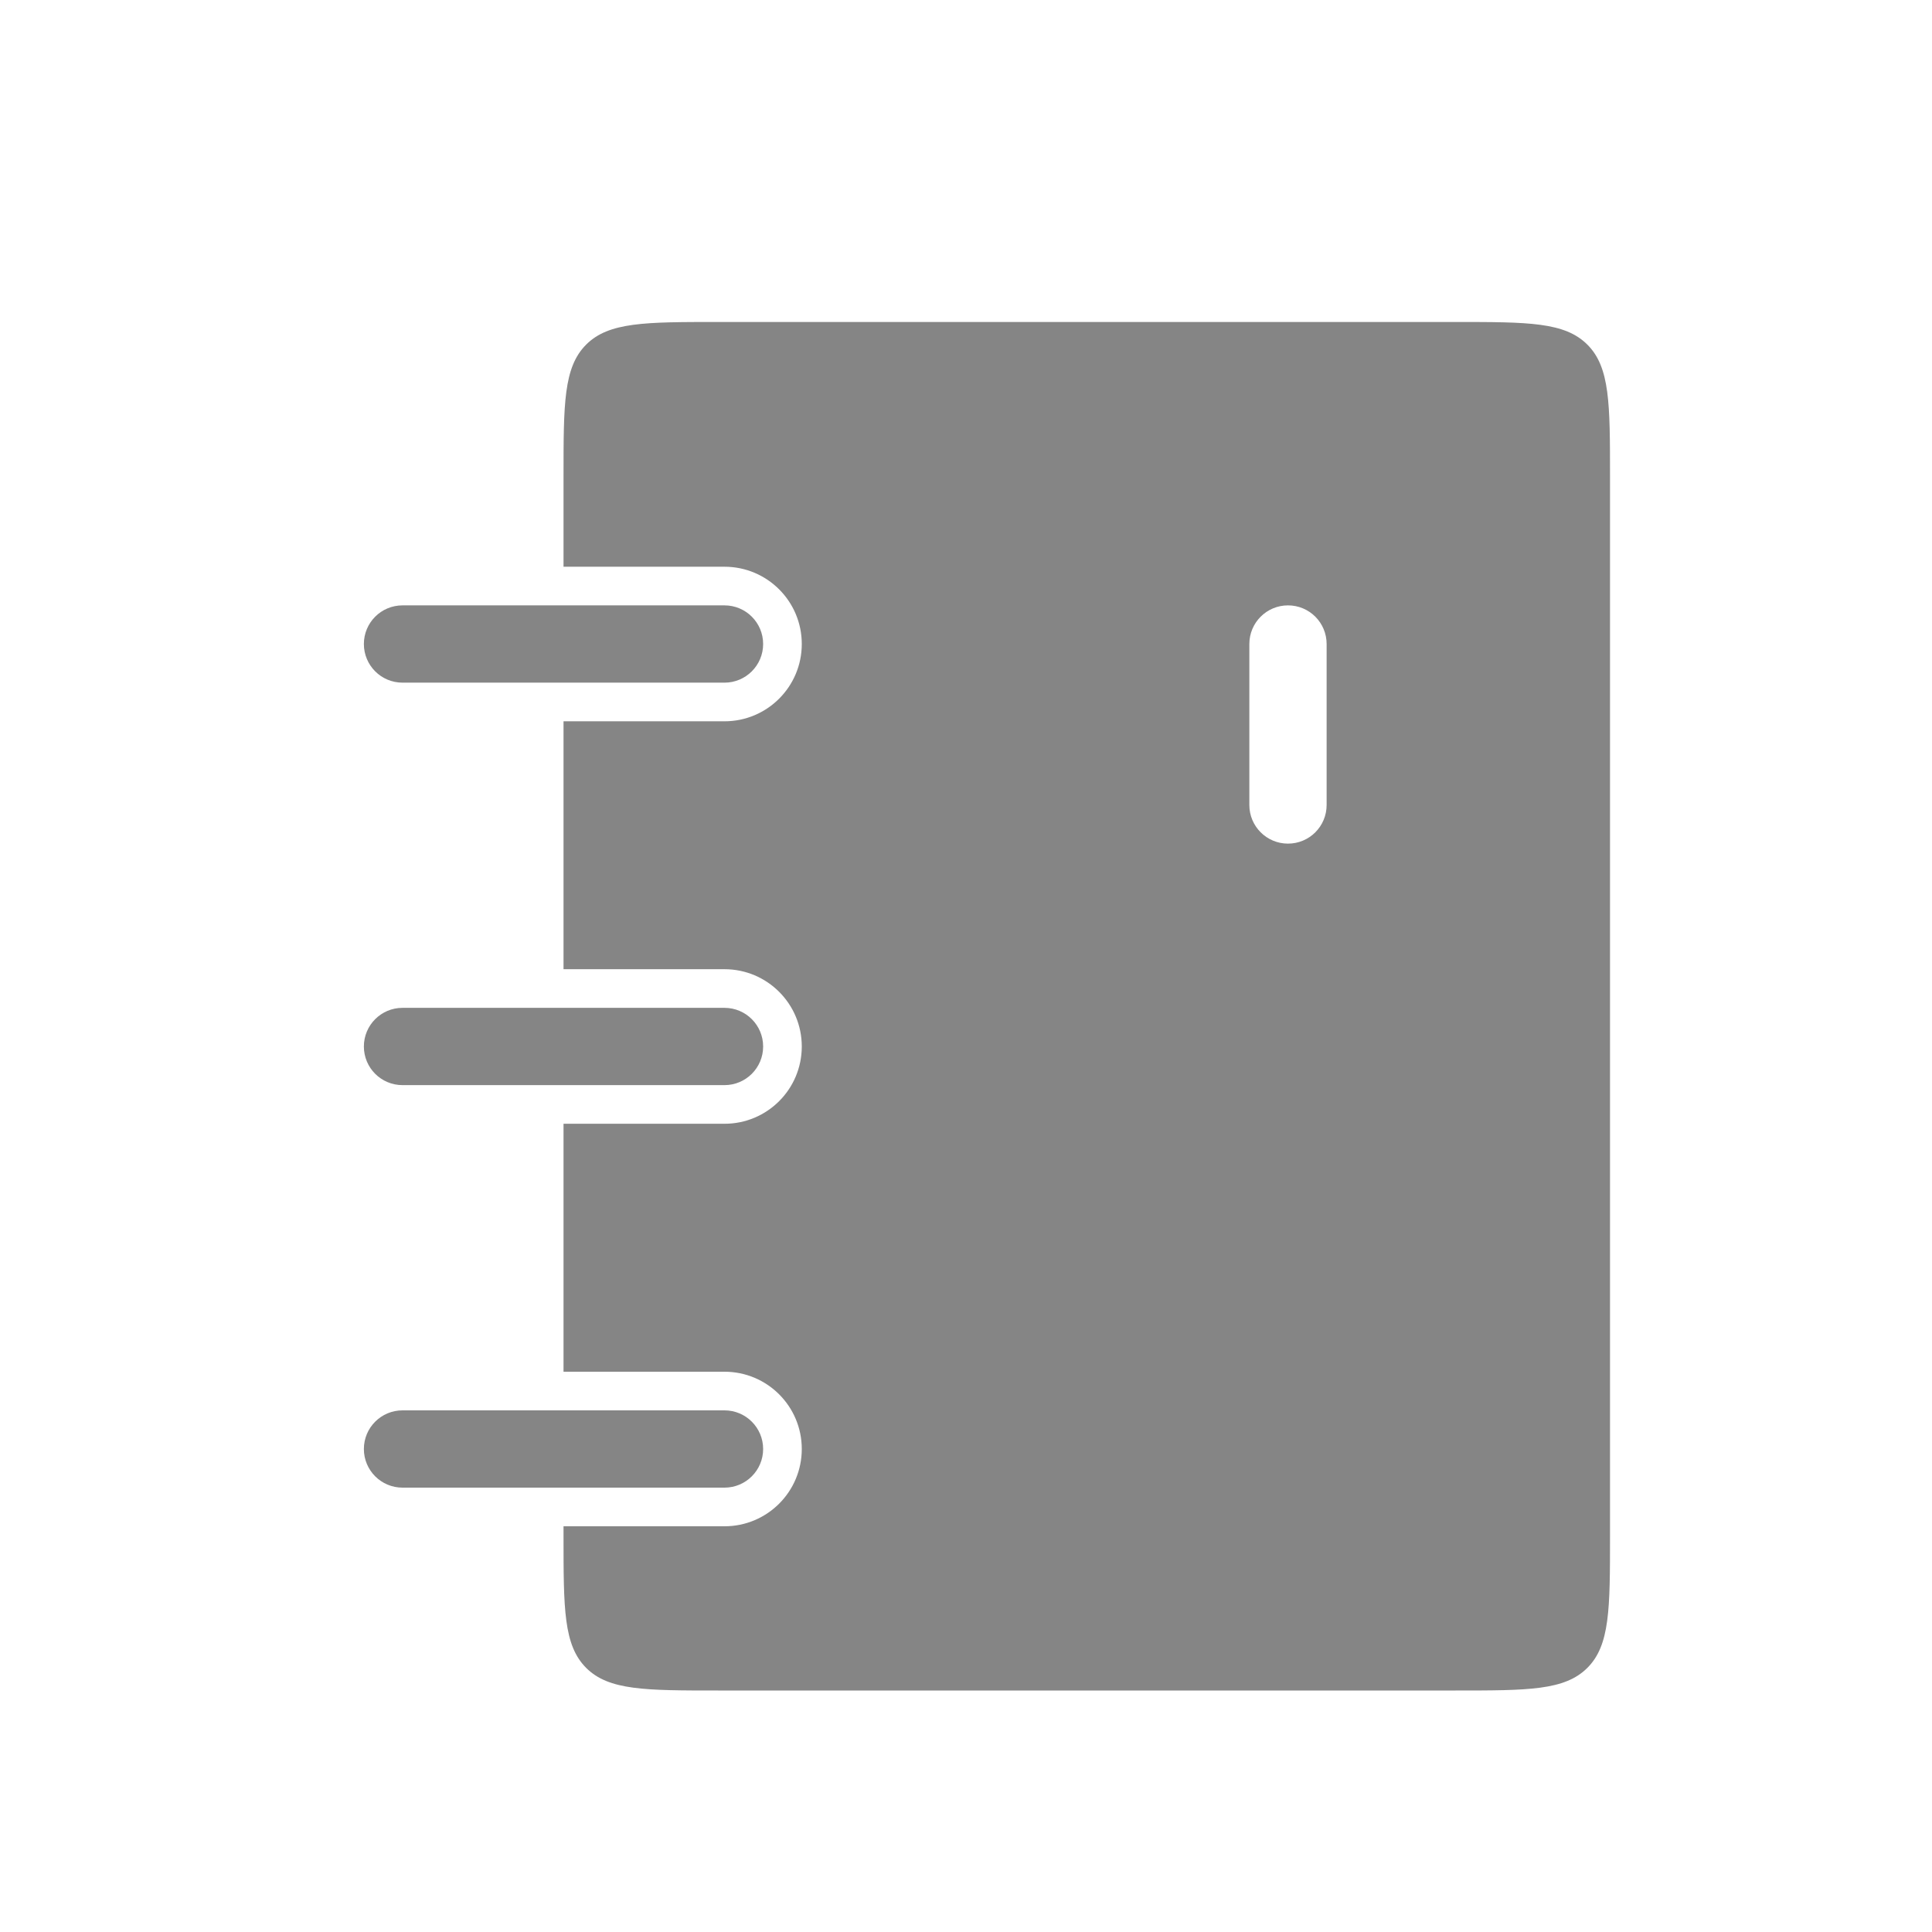
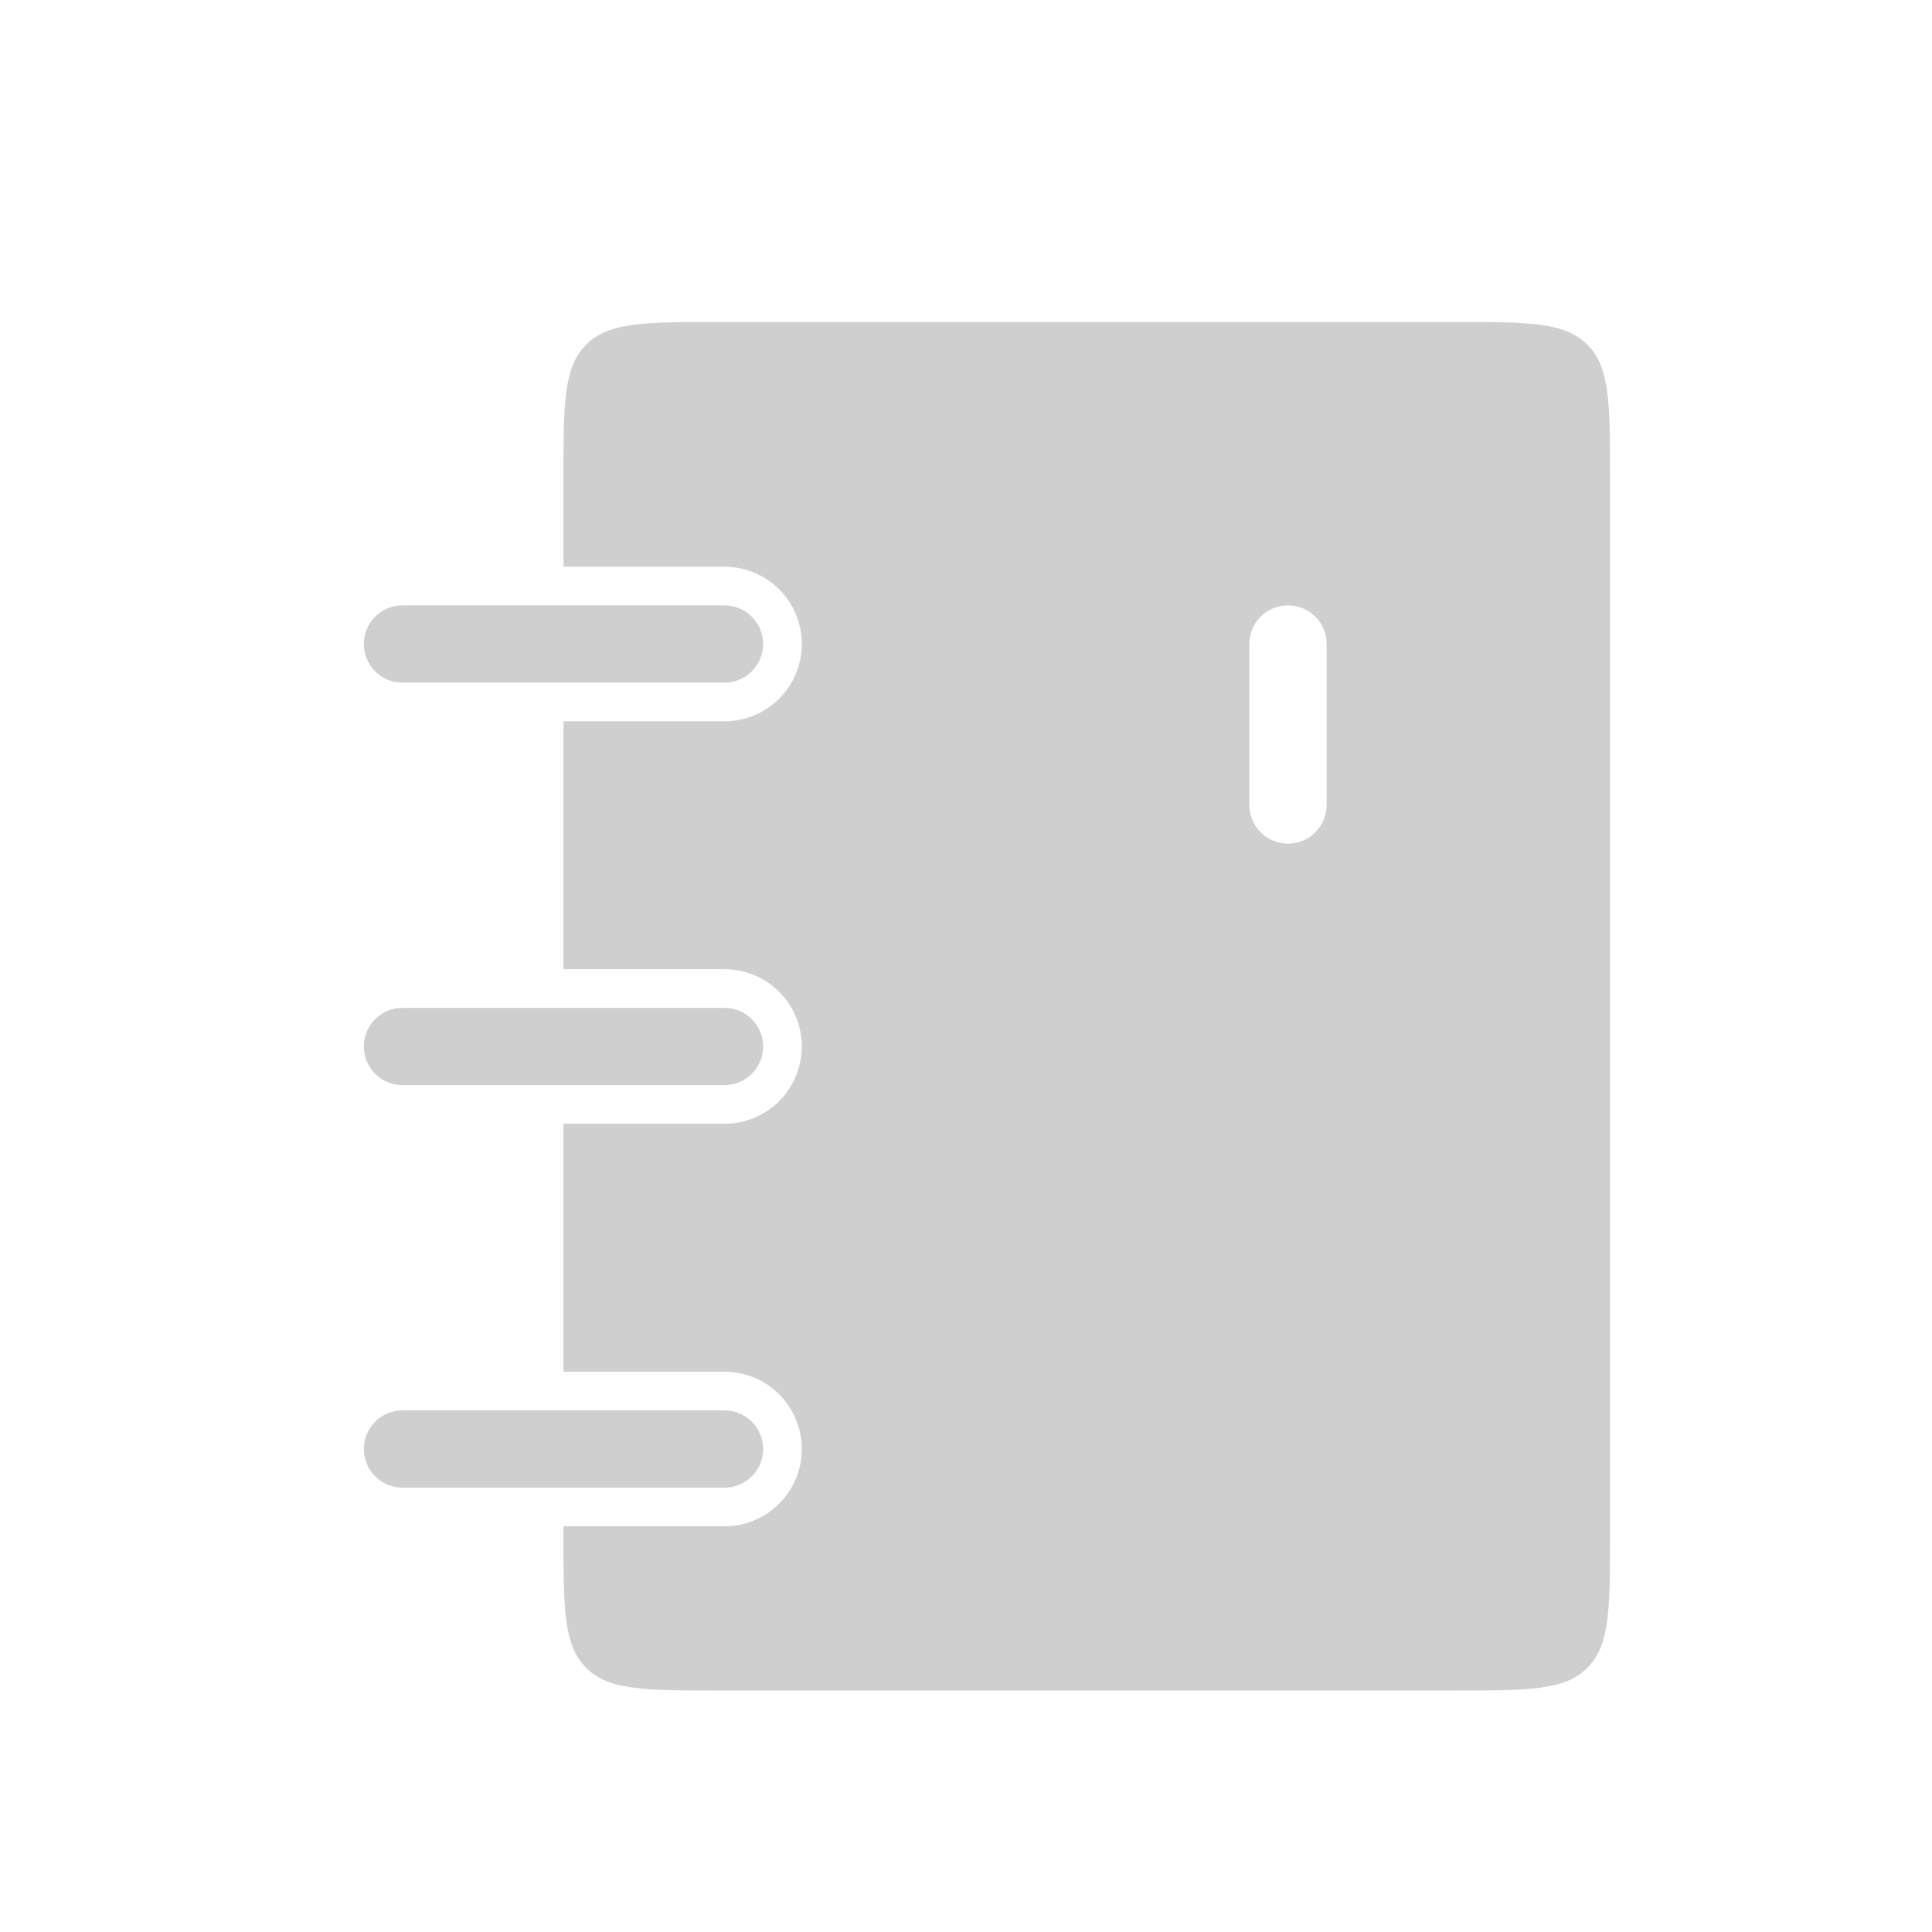
<svg xmlns="http://www.w3.org/2000/svg" width="50" height="50" viewBox="0 0 50 50" fill="none">
-   <path fill-rule="evenodd" clip-rule="evenodd" d="M15.169 8.919C14.584 9.505 14.584 10.448 14.584 12.333V14.667H18.75C19.855 14.667 20.75 15.562 20.75 16.667C20.75 17.771 19.855 18.667 18.75 18.667H14.584V25.083H18.75C19.855 25.083 20.75 25.979 20.75 27.083C20.75 28.188 19.855 29.083 18.75 29.083H14.584V35.5H18.75C19.855 35.5 20.75 36.395 20.75 37.5C20.75 38.605 19.855 39.5 18.75 39.5H14.584V39.75C14.584 41.636 14.584 42.578 15.169 43.164C15.755 43.75 16.698 43.75 18.584 43.75H37.667C39.552 43.75 40.495 43.75 41.081 43.164C41.667 42.578 41.667 41.636 41.667 39.75V12.333C41.667 10.448 41.667 9.505 41.081 8.919C40.495 8.333 39.552 8.333 37.667 8.333H18.584C16.698 8.333 15.755 8.333 15.169 8.919ZM33.333 21.833C32.781 21.833 32.333 21.386 32.333 20.833V16.667C32.333 16.114 32.781 15.667 33.333 15.667C33.886 15.667 34.333 16.114 34.333 16.667V20.833C34.333 21.386 33.886 21.833 33.333 21.833ZM10.417 15.667C9.864 15.667 9.417 16.114 9.417 16.667C9.417 17.219 9.864 17.667 10.417 17.667H18.75C19.302 17.667 19.75 17.219 19.75 16.667C19.75 16.114 19.302 15.667 18.75 15.667H10.417ZM10.417 26.083C9.864 26.083 9.417 26.531 9.417 27.083C9.417 27.636 9.864 28.083 10.417 28.083H18.75C19.302 28.083 19.75 27.636 19.75 27.083C19.75 26.531 19.302 26.083 18.75 26.083H10.417ZM10.417 36.5C9.864 36.5 9.417 36.948 9.417 37.5C9.417 38.052 9.864 38.5 10.417 38.5H18.75C19.302 38.5 19.75 38.052 19.75 37.5C19.75 36.948 19.302 36.5 18.75 36.5H10.417Z" fill="#858585" />
+   <path fill-rule="evenodd" clip-rule="evenodd" d="M15.169 8.919C14.583 9.505 14.583 10.448 14.583 12.333V14.667H18.75C19.855 14.667 20.75 15.562 20.75 16.667C20.75 17.771 19.855 18.667 18.75 18.667H14.583V25.083H18.75C19.855 25.083 20.75 25.979 20.75 27.083C20.75 28.188 19.855 29.083 18.75 29.083H14.583V35.5H18.75C19.855 35.5 20.75 36.395 20.75 37.5C20.75 38.605 19.855 39.5 18.75 39.5H14.583V39.75C14.583 41.636 14.583 42.578 15.169 43.164C15.755 43.75 16.698 43.75 18.583 43.75H37.667C39.552 43.75 40.495 43.75 41.081 43.164C41.667 42.578 41.667 41.636 41.667 39.75V12.333C41.667 10.448 41.667 9.505 41.081 8.919C40.495 8.333 39.552 8.333 37.667 8.333H18.583C16.698 8.333 15.755 8.333 15.169 8.919ZM33.333 21.833C32.781 21.833 32.333 21.386 32.333 20.833V16.667C32.333 16.114 32.781 15.667 33.333 15.667C33.886 15.667 34.333 16.114 34.333 16.667V20.833C34.333 21.386 33.886 21.833 33.333 21.833ZM10.416 15.667C9.864 15.667 9.416 16.114 9.416 16.667C9.416 17.219 9.864 17.667 10.416 17.667H18.75C19.302 17.667 19.75 17.219 19.75 16.667C19.75 16.114 19.302 15.667 18.75 15.667H10.416ZM10.416 26.083C9.864 26.083 9.416 26.531 9.416 27.083C9.416 27.636 9.864 28.083 10.416 28.083H18.75C19.302 28.083 19.75 27.636 19.75 27.083C19.75 26.531 19.302 26.083 18.75 26.083H10.416ZM10.416 36.5C9.864 36.5 9.416 36.948 9.416 37.5C9.416 38.052 9.864 38.5 10.416 38.5H18.75C19.302 38.5 19.75 38.052 19.75 37.5C19.75 36.948 19.302 36.5 18.75 36.5H10.416Z" fill="#CFCFCF" />
</svg>
